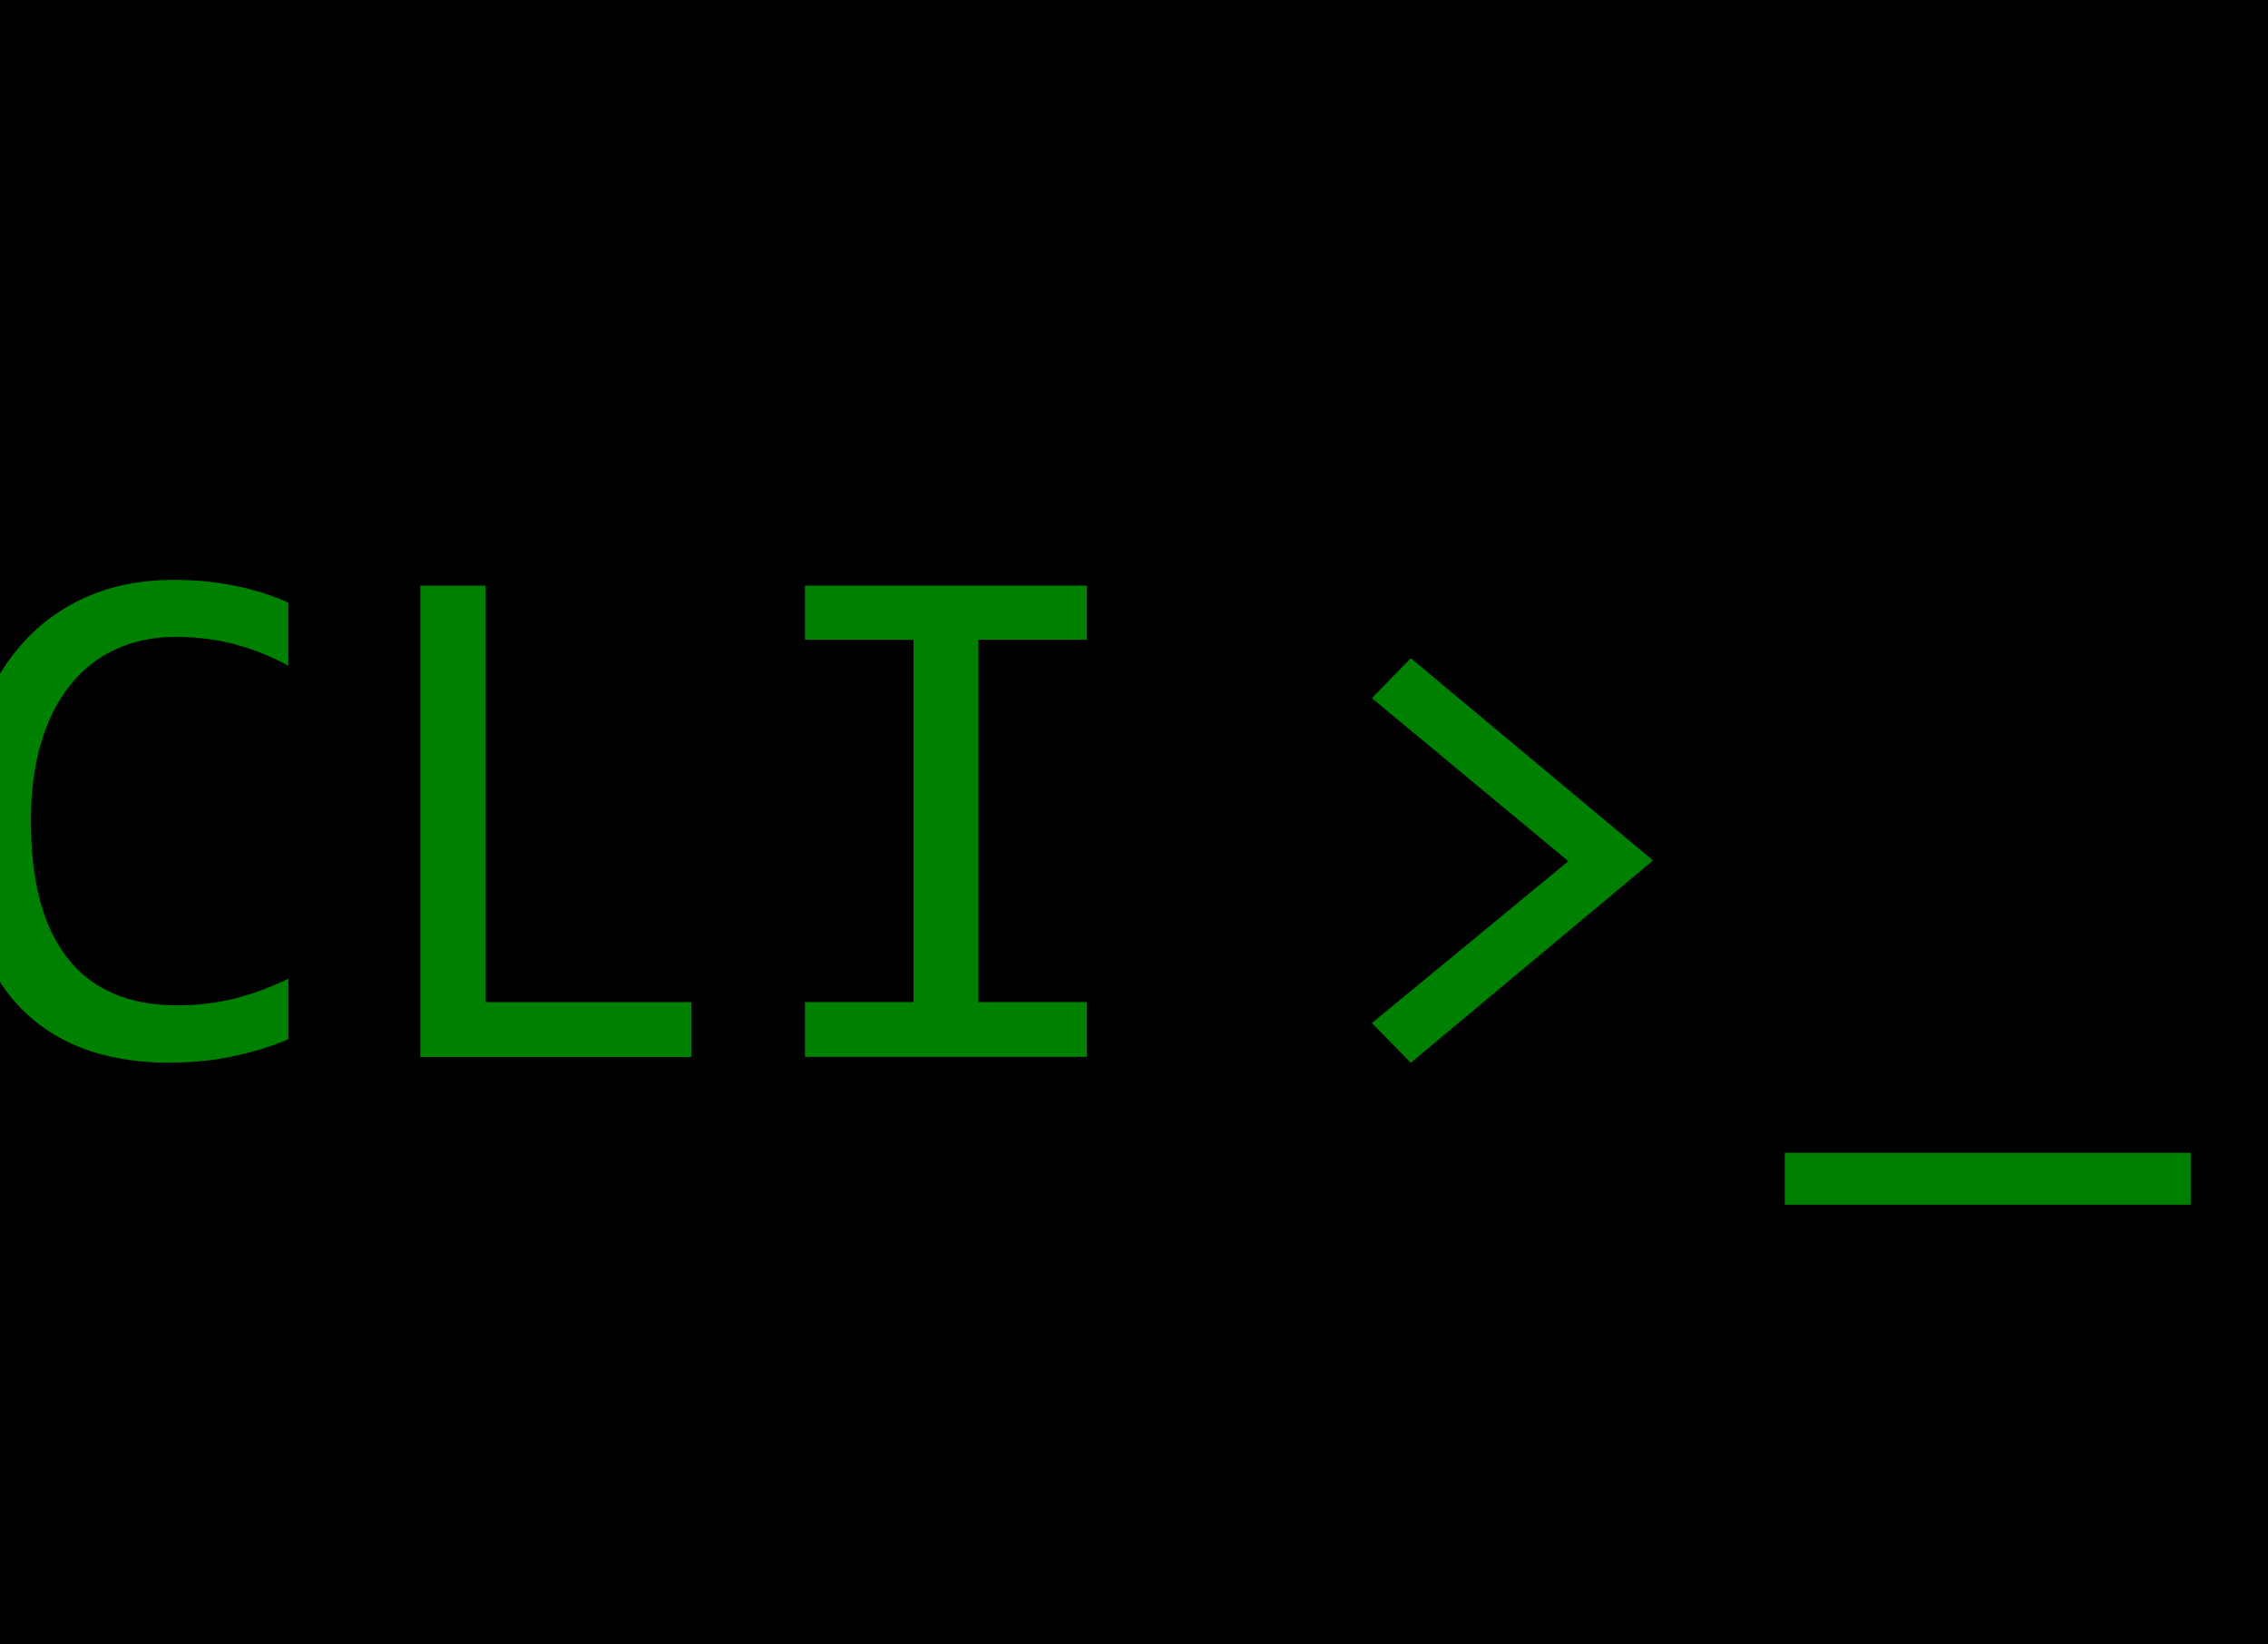
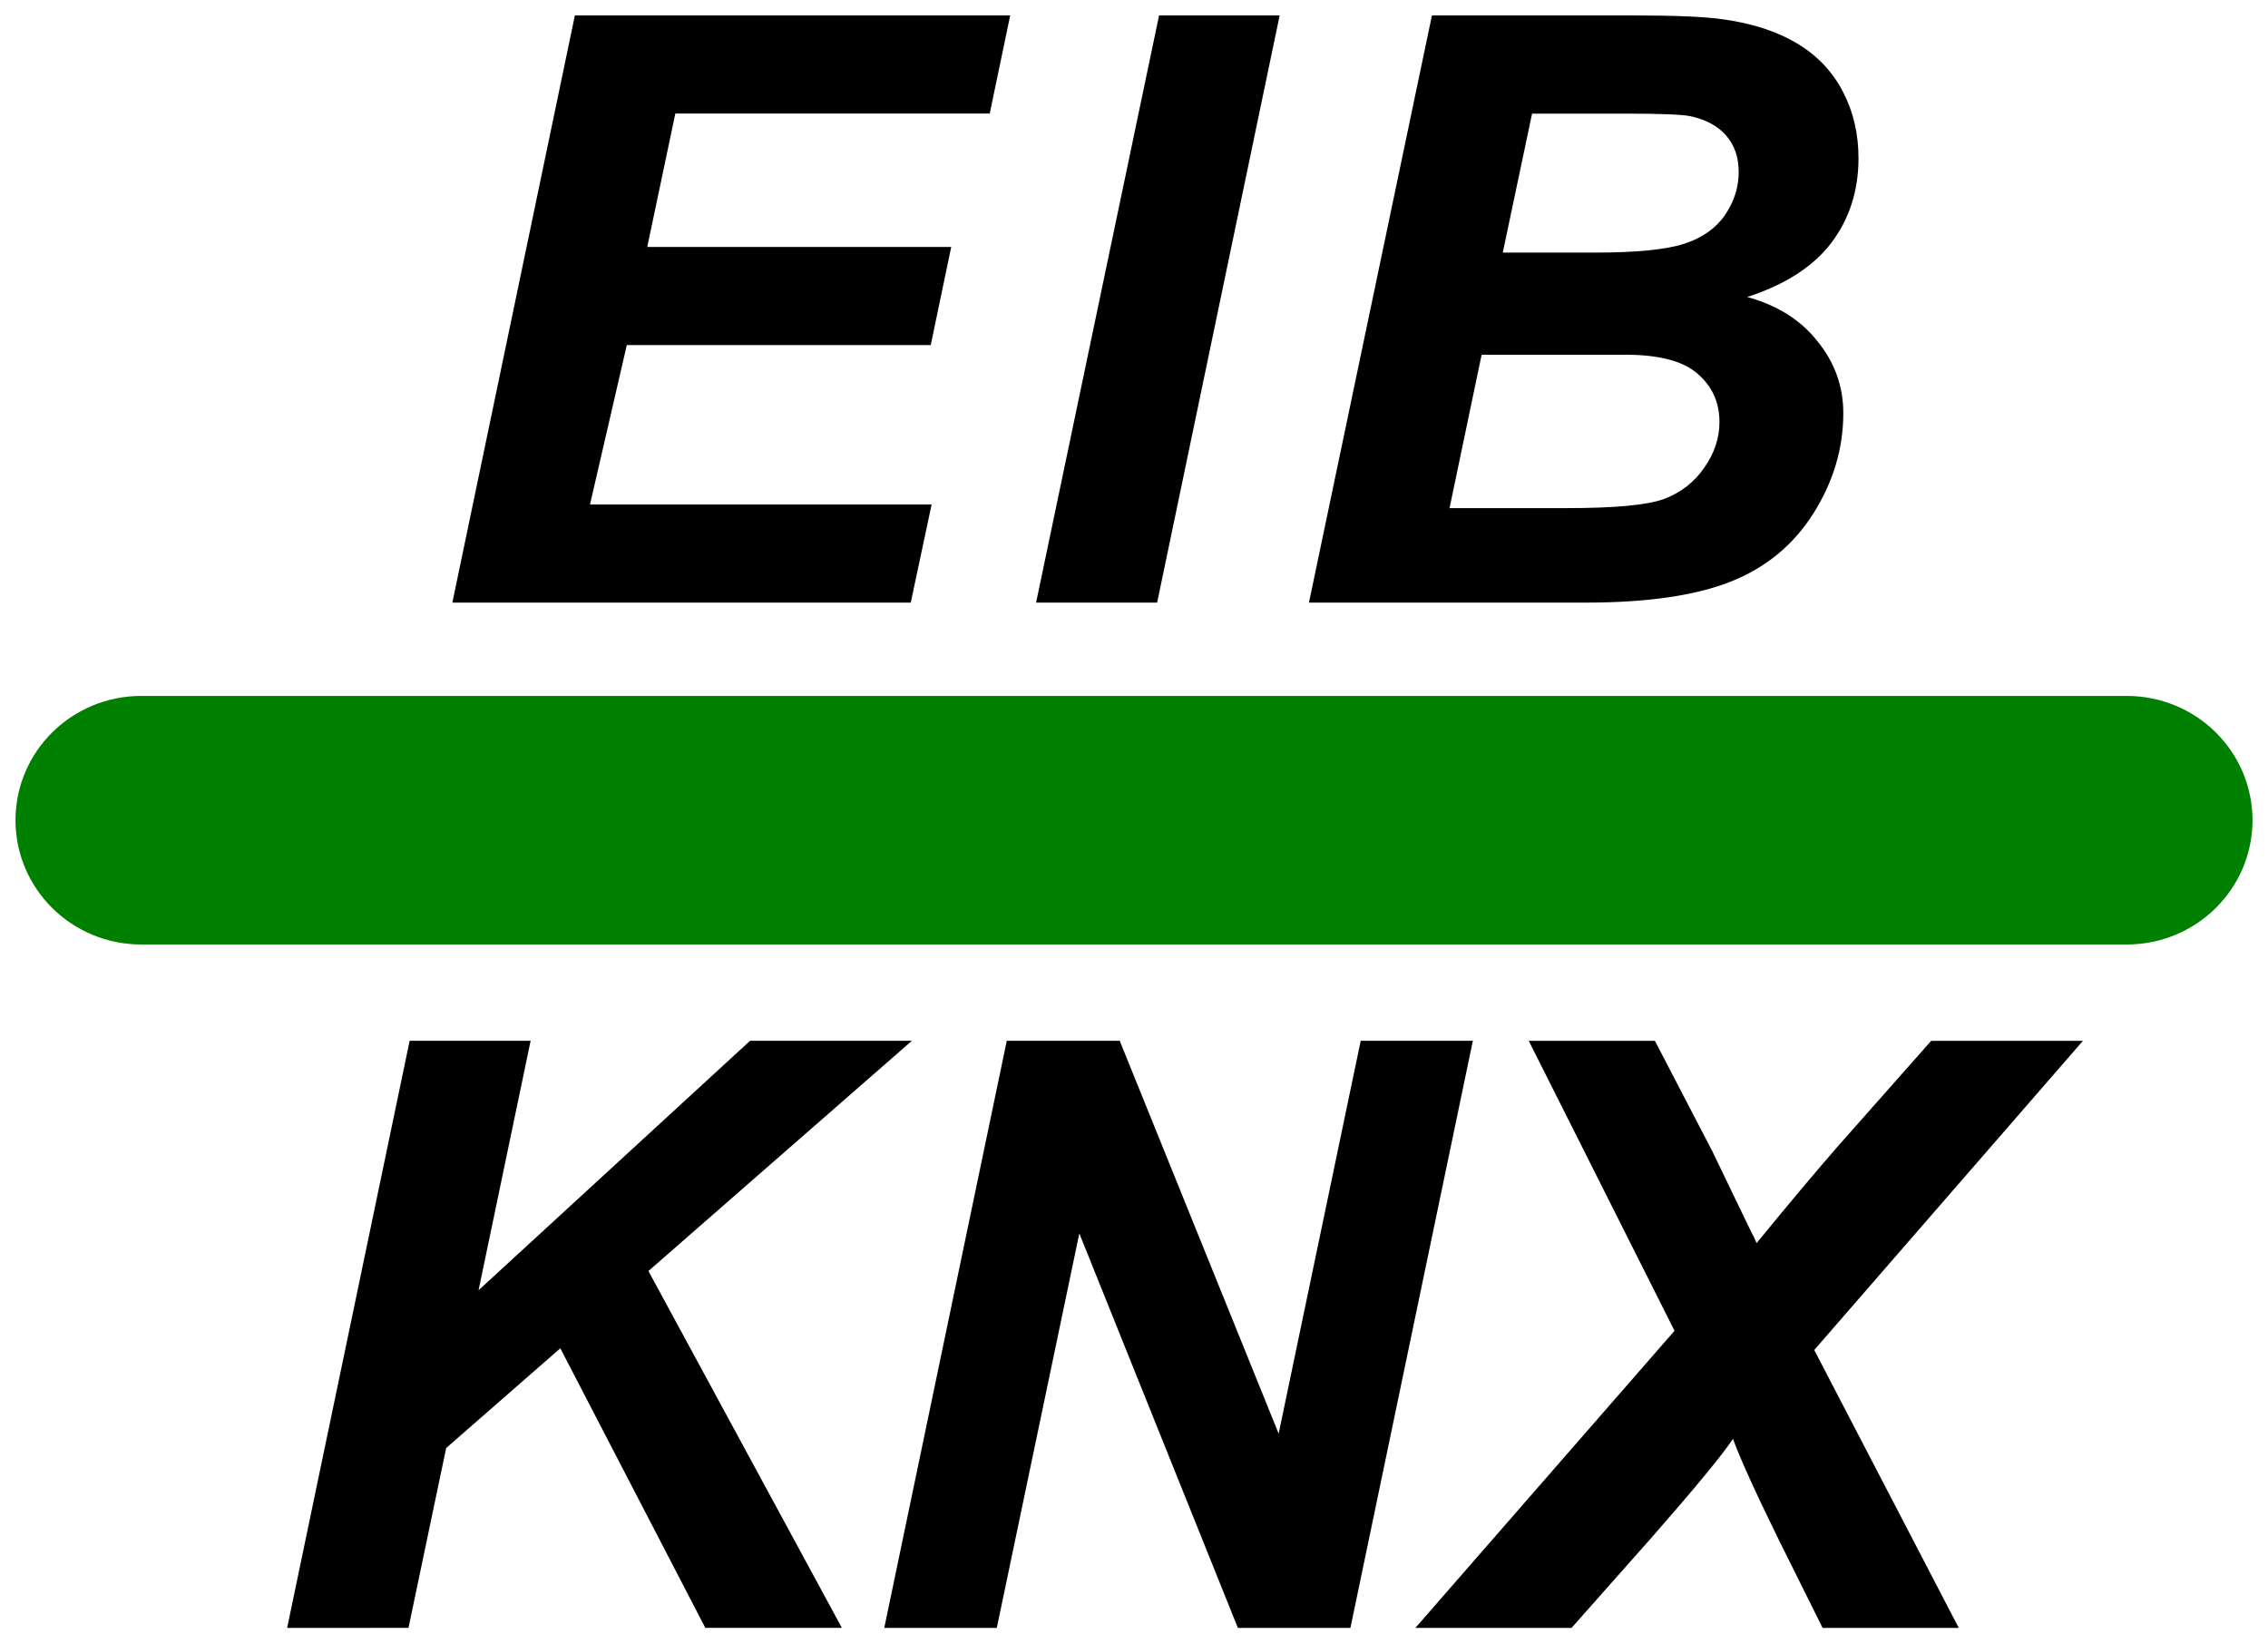
<svg xmlns="http://www.w3.org/2000/svg" width="29.265mm" height="21.205mm" version="1.1" viewBox="0 0 29.265 21.205">
  <g transform="translate(-20.904 -18.683)">
-     <rect x="20.062" y="17.934" width="30.121" height="21.983" />
-     <g fill="#008000">
-       <path d="m24.625 32.092q-0.73 0.302-1.531 0.302-1.289 0-1.982-0.768-0.689-0.772-0.689-2.28 0-0.73 0.191-1.321 0.191-0.591 0.544-1 0.354-0.414 0.856-0.637t1.126-0.223q0.423 0 0.786 0.074 0.363 0.07 0.698 0.219v0.814q-0.33-0.181-0.684-0.274-0.354-0.098-0.772-0.098-0.428 0-0.777 0.163-0.344 0.158-0.586 0.465-0.242 0.302-0.372 0.744-0.13 0.437-0.13 1 0 1.182 0.479 1.782 0.479 0.6 1.405 0.6 0.391 0 0.749-0.088 0.358-0.093 0.689-0.256z" style="font-variant-caps:normal;font-variant-east-asian:normal;font-variant-ligatures:normal;font-variant-numeric:normal" />
-       <path d="m29.826 32.32h-3.498v-6.08h0.842v5.373h2.656z" style="font-variant-caps:normal;font-variant-east-asian:normal;font-variant-ligatures:normal;font-variant-numeric:normal" />
-       <path d="m32.691 26.937h-1.4v-0.698h3.638v0.698h-1.4v4.675h1.4v0.707h-3.638v-0.707h1.4z" style="font-variant-caps:normal;font-variant-east-asian:normal;font-variant-ligatures:normal;font-variant-numeric:normal" />
-       <path d="m38.606 27.691 0.502-0.516 3.126 2.61-3.126 2.61-0.502-0.512 2.535-2.089z" style="font-variant-caps:normal;font-variant-east-asian:normal;font-variant-ligatures:normal;font-variant-numeric:normal" />
-       <path d="m49.172 34.227h-5.238v-0.67h5.238z" style="font-variant-caps:normal;font-variant-east-asian:normal;font-variant-ligatures:normal;font-variant-numeric:normal" />
+     <g>
+       <path d="m26.741 26.458 1.581-7.576h5.617l-0.264 1.266h-4.057l-0.362 1.721h3.922l-0.264 1.266h-3.922l-0.475 2.057h4.408l-0.269 1.266z" style="font-variant-caps:normal;font-variant-east-asian:normal;font-variant-ligatures:normal;font-variant-numeric:normal" />
+       <path d="m34.273 26.458 1.587-7.576h1.556l-1.581 7.576z" style="font-variant-caps:normal;font-variant-east-asian:normal;font-variant-ligatures:normal;font-variant-numeric:normal" />
+       <path d="m37.794 26.458 1.587-7.576h2.589q0.842 0 1.178 0.052 0.558 0.078 0.946 0.31 0.388 0.233 0.589 0.62 0.202 0.388 0.202 0.858 0 0.63-0.351 1.095-0.351 0.46-1.085 0.698 0.584 0.16 0.909 0.574 0.331 0.408 0.331 0.925 0 0.682-0.388 1.297-0.388 0.61-1.07 0.878-0.682 0.269-1.865 0.269zm2.501-4.516h1.189q0.801 0 1.152-0.114 0.351-0.114 0.527-0.372 0.176-0.258 0.176-0.553 0-0.289-0.165-0.475-0.165-0.186-0.47-0.248-0.171-0.031-0.822-0.031h-1.209zm-0.687 3.297h1.504q0.946 0 1.266-0.119 0.326-0.124 0.517-0.403 0.196-0.279 0.196-0.589 0-0.377-0.279-0.62-0.279-0.248-0.93-0.248h-1.86z" style="font-variant-caps:normal;font-variant-east-asian:normal;font-variant-ligatures:normal;font-variant-numeric:normal" />
+       <path d="m24.609 39.687 1.581-7.576h1.561l-0.672 3.219 3.504-3.219h2.088l-3.4 2.971 2.496 4.604h-1.762l-1.871-3.607-1.473 1.287-0.486 2.32z" style="font-variant-caps:normal;font-variant-east-asian:normal;font-variant-ligatures:normal;font-variant-numeric:normal" />
+       <path d="m38.329 39.687h-1.452l-2.046-5.09-1.065 5.09h-1.452l1.581-7.576h1.457l2.051 5.069 1.059-5.069h1.447z" style="font-variant-caps:normal;font-variant-east-asian:normal;font-variant-ligatures:normal;font-variant-numeric:normal" />
+       <path d="m41.182 39.687h-2.015l3.344-3.834-1.881-3.741h1.628l0.739 1.421q0.036 0.078 0.506 1.049 0.031 0.052 0.067 0.14 0.63-0.77 1.059-1.261l1.194-1.349h1.958l-3.467 3.989 1.865 3.586h-1.757l-0.568-1.142q-0.444-0.904-0.589-1.297-0.202 0.305-1.039 1.261z" style="font-variant-caps:normal;font-variant-east-asian:normal;font-variant-ligatures:normal;font-variant-numeric:normal" />
    </g>
+     <rect x="21.104" y="27.662" width="28.865" height="3.207" rx="1.622" fill="#008000" />
  </g>
</svg>
